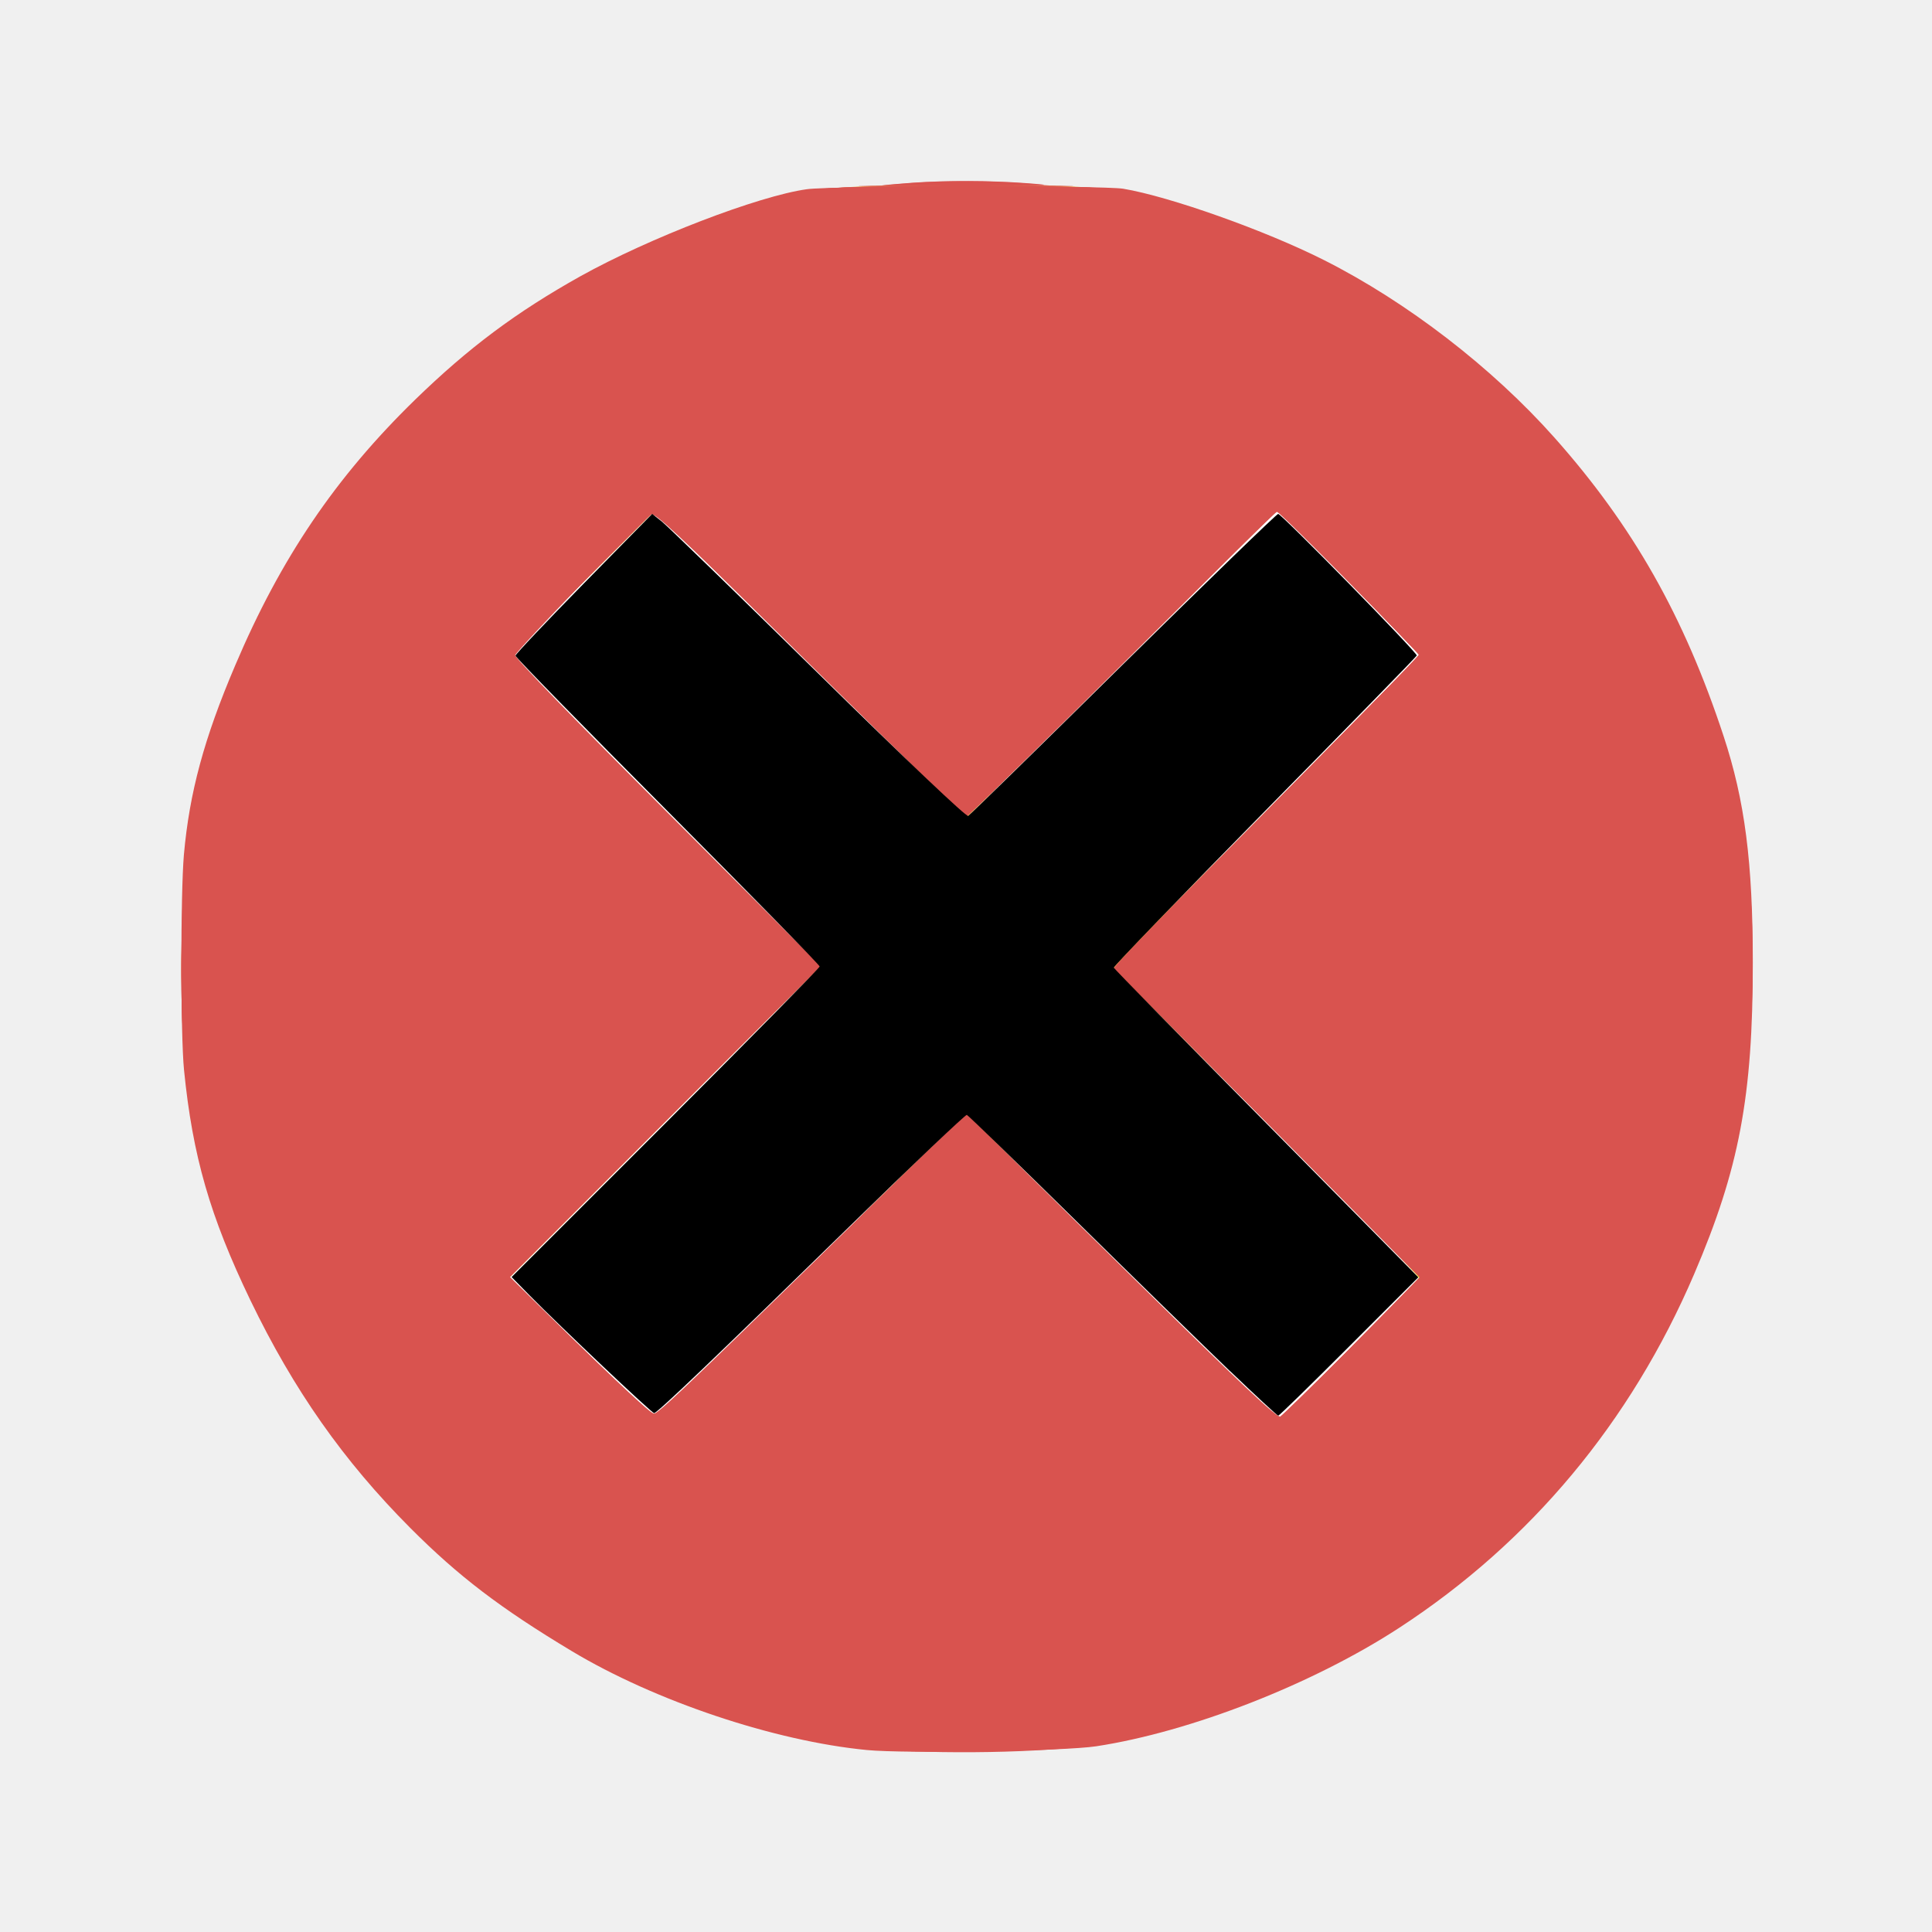
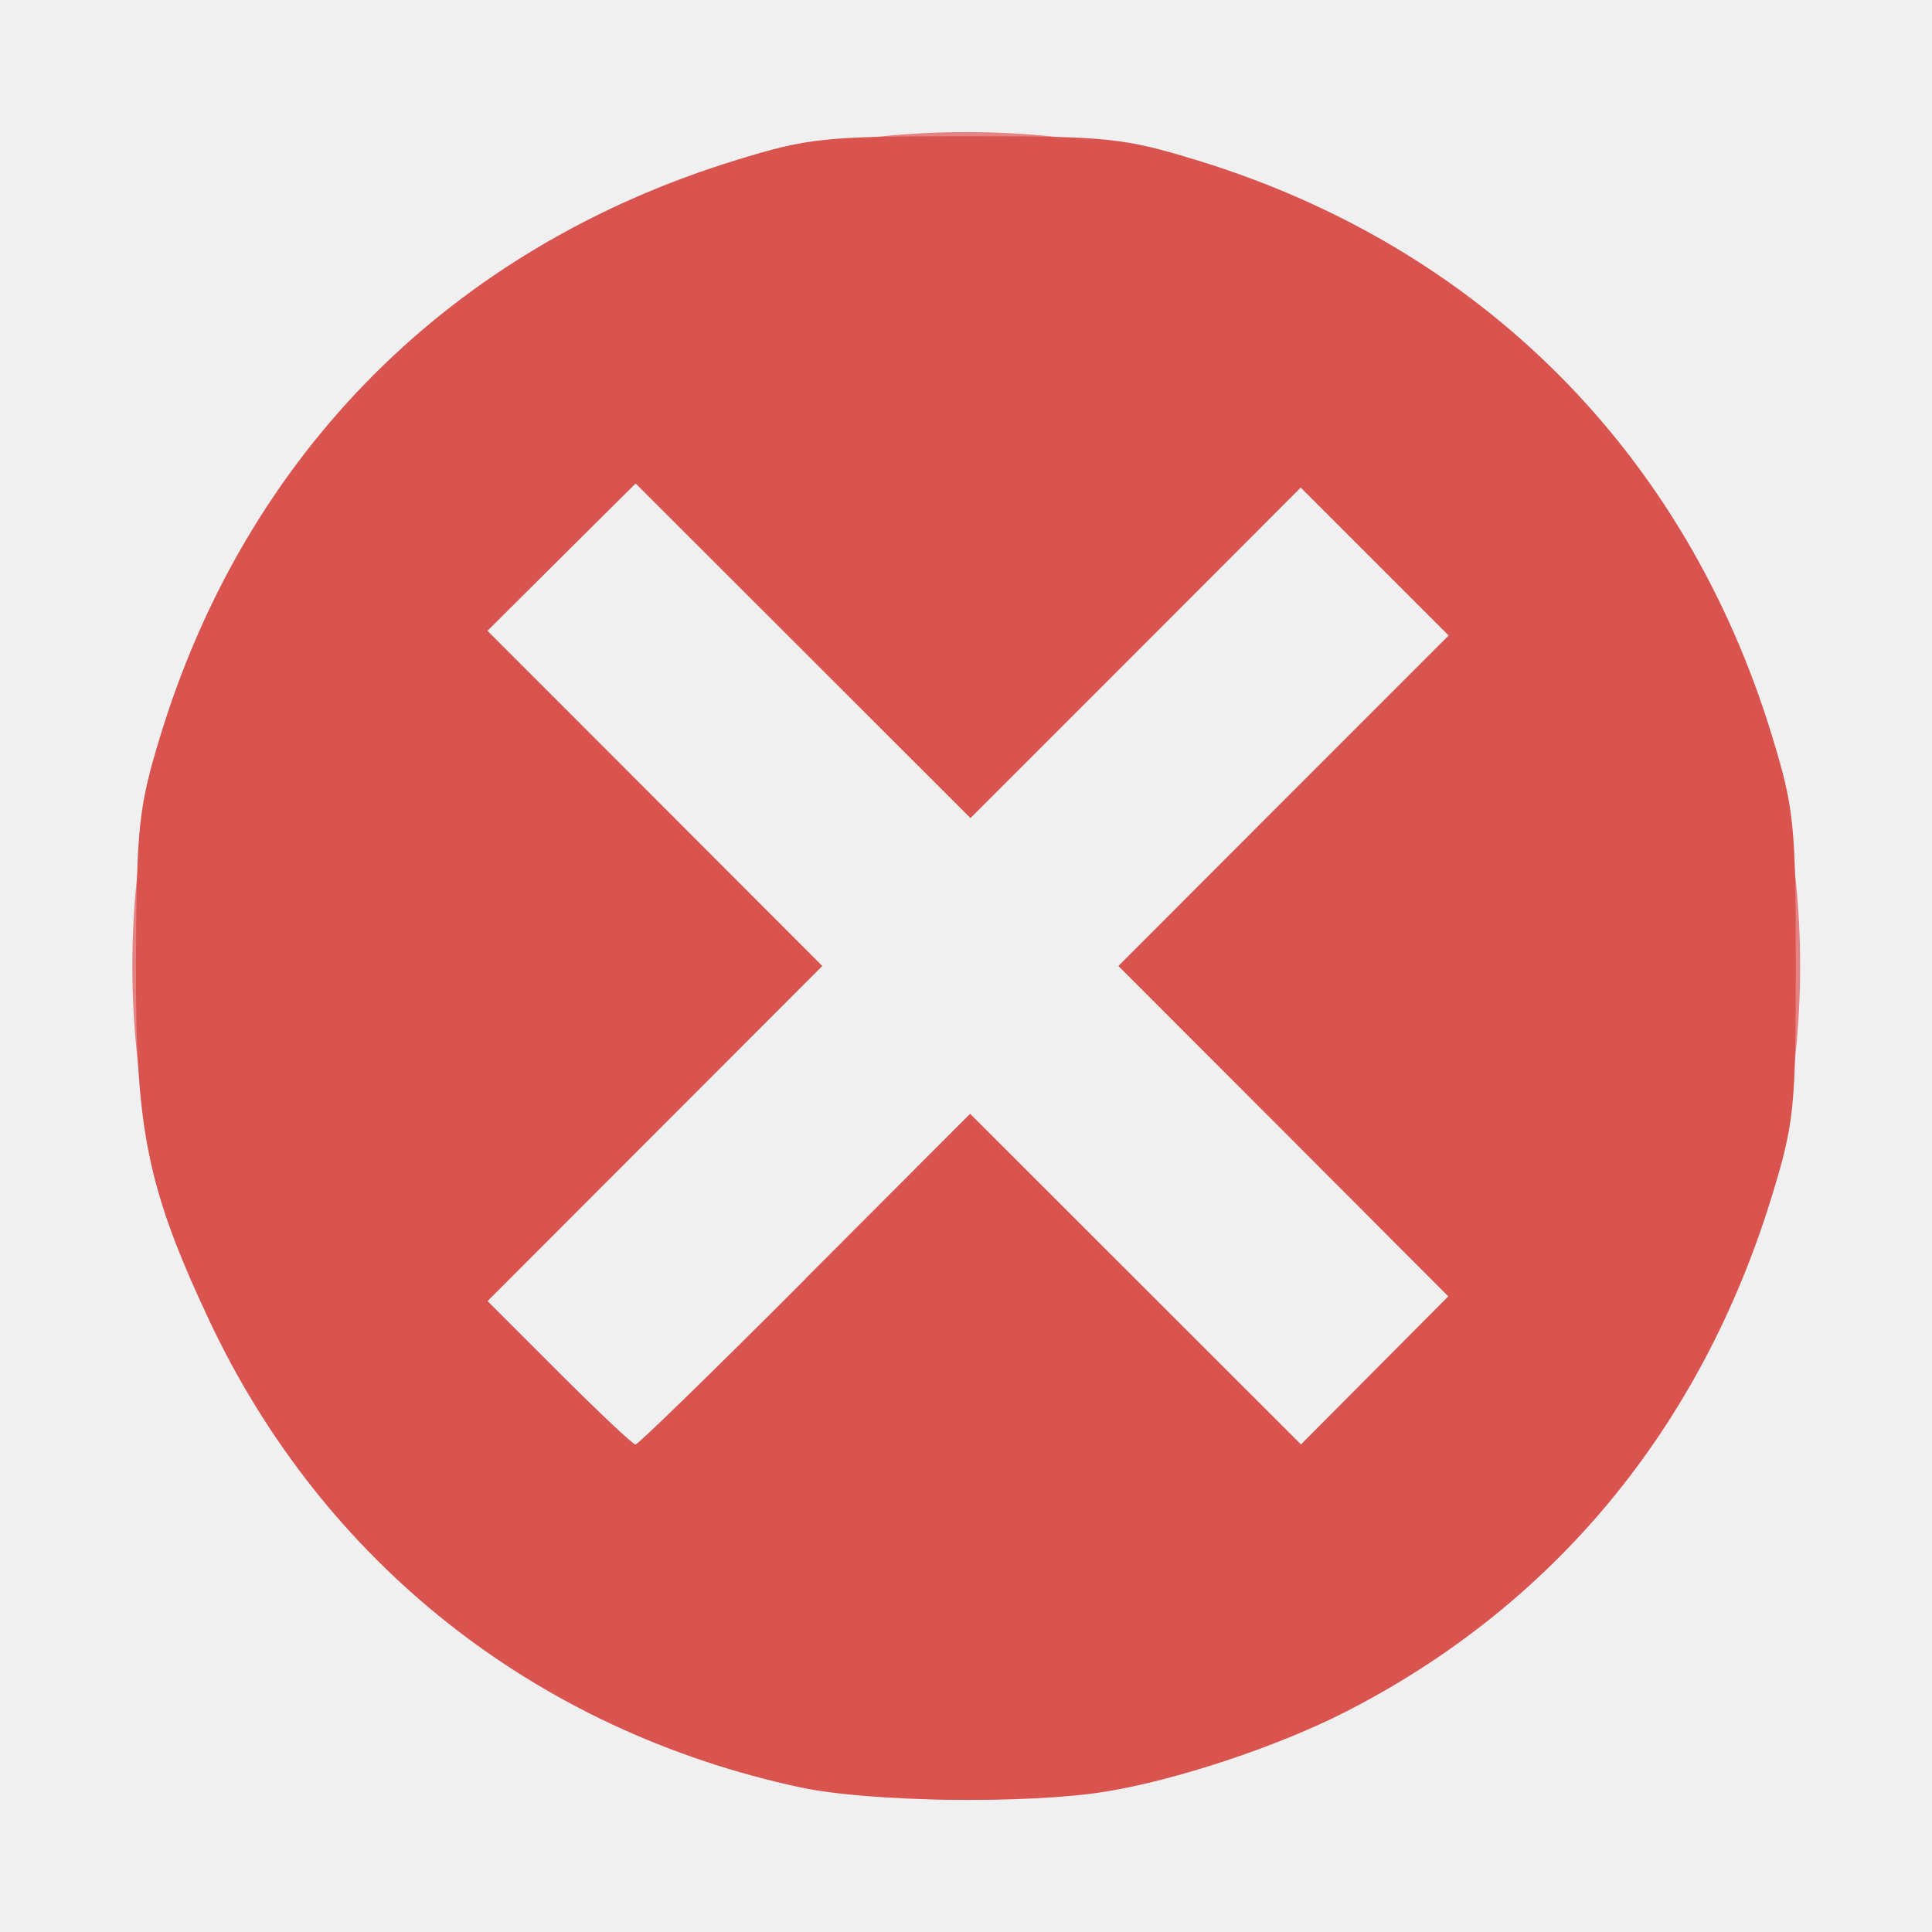
<svg xmlns="http://www.w3.org/2000/svg" width="16" height="16" viewBox="0 0 16 16" version="1.1" id="svg5">
  <defs id="defs9" />
-   <rect id="frame" width="16" height="16" fill="none" />
-   <path fill="#E05555" fill-opacity=".7" fill-rule="evenodd" d="M9.204 8l2.581-2.58-1.202-1.203-2.58 2.58-2.582-2.58L4.22 5.419 6.8 8l-2.58 2.58 1.201 1.203 2.581-2.58 2.581 2.58 1.202-1.202L9.205 8zm-1.202 6.5a6.5 6.5 0 1 1 0-13 6.5 6.5 0 0 1 0 13z" id="path3" />
-   <path style="opacity:1;fill:#ffffff;fill-opacity:1;stroke-width:0.068" d="M 4.847,11.118 4.307,10.575 5.594,9.288 6.88,8 5.593,6.712 4.306,5.424 4.865,4.865 5.424,4.306 6.712,5.593 8,6.88 9.288,5.593 10.576,4.306 11.135,4.865 11.694,5.424 10.407,6.712 9.12,8 10.407,9.288 11.694,10.576 11.135,11.135 10.576,11.694 9.288,10.407 8,9.12 6.728,10.39 C 6.029,11.089 5.441,11.661 5.421,11.661 c -0.019,0 -0.278,-0.244 -0.574,-0.543 z" id="path818" />
-   <path style="opacity:1;fill:#f0ad4e;fill-opacity:1;stroke-width:0.068" d="M 6.712,14.403 C 4.644,13.96 2.985,12.648 2.097,10.753 1.618,9.73 1.525,9.275 1.531,7.966 1.535,6.912 1.551,6.762 1.72,6.209 2.395,3.998 3.991,2.401 6.208,1.719 6.77,1.546 6.898,1.532 8,1.532 c 1.1,0 1.231,0.014 1.797,0.186 C 12.003,2.391 13.609,3.997 14.282,6.203 14.454,6.769 14.468,6.9 14.468,8 c 0,1.104 -0.013,1.229 -0.187,1.797 C 13.724,11.608 12.573,12.995 10.941,13.822 10.417,14.088 9.633,14.347 9.085,14.436 8.478,14.534 7.244,14.517 6.712,14.403 Z M 6.728,10.458 8,9.188 9.288,10.475 10.576,11.762 11.169,11.169 11.762,10.576 10.475,9.288 9.188,8 10.475,6.712 11.762,5.424 11.169,4.831 10.576,4.238 9.288,5.525 8,6.812 6.712,5.525 5.424,4.238 4.831,4.831 4.238,5.424 5.525,6.712 6.812,8 5.526,9.288 4.239,10.575 4.813,11.152 c 0.316,0.317 0.589,0.577 0.608,0.577 0.019,0 0.607,-0.572 1.307,-1.271 z" id="path814" />
-   <path style="opacity:1;fill:#f0ad4e;fill-opacity:1;stroke-width:0.004" d="m 14.462,8.695 c 0.004,-0.036 0.005,-1.322 1.36e-4,-1.385 -0.002,-0.027 -0.003,-0.048 -0.001,-0.047 0.001,0.001 0.006,0.041 0.011,0.089 0.04,0.394 0.043,0.804 0.009,1.201 -0.01,0.122 -0.015,0.163 -0.019,0.167 -0.002,0.002 -0.001,-0.009 5.47e-4,-0.025 z" id="path816" />
-   <path style="opacity:1;fill:#f0ad4e;fill-opacity:1;stroke-width:0.004" d="m 1.542,8.74 c -3.492e-4,-0.006 -0.004,-0.048 -0.009,-0.093 -0.036,-0.346 -0.041,-0.762 -0.015,-1.121 0.009,-0.127 0.016,-0.197 0.019,-0.197 0.001,-2e-6 9.502e-4,0.073 -8.914e-4,0.162 -0.005,0.222 -8.698e-4,1.02 0.005,1.14 0.003,0.053 0.004,0.102 0.003,0.108 -0.002,0.011 -0.002,0.011 -0.002,0.001 z" id="path819" />
-   <path style="opacity:1;fill:#f0ad4e;fill-opacity:1;stroke-width:0.004" d="m 5.168,11.438 c -0.057,-0.054 -0.274,-0.27 -0.483,-0.48 L 4.305,10.577 4.791,10.087 C 5.059,9.818 5.637,9.238 6.076,8.799 L 6.875,8.001 5.801,6.924 4.727,5.848 5.846,5.847 6.966,5.846 7.483,6.36 8.001,6.875 8.193,6.683 8.384,6.492 V 8 9.509 L 8.192,9.316 7.999,9.123 7.093,10.028 c -0.857,0.856 -1.15,1.146 -1.414,1.399 l -0.114,0.109 H 5.418 5.271 Z" id="path821" />
-   <path style="opacity:1;fill:#f0ad4e;fill-opacity:1;stroke-width:0.004" d="M 9.4,10.523 8.385,9.51 V 8.001 6.492 L 8.708,6.169 9.031,5.846 h 1.123 1.123 l -1.077,1.077 -1.077,1.077 1.261,1.261 1.261,1.261 v 0.055 0.055 l -0.452,0.452 -0.452,0.452 h -0.162 -0.162 z" id="path823" />
-   <path style="opacity:1;fill:#f0ad4e;fill-opacity:1;stroke-width:0.012" d="M 4.511,5.638 4.299,5.423 4.862,4.859 5.425,4.296 6.201,5.072 l 0.776,0.776 -1.126,0.003 -1.126,0.003 z" id="path825" />
-   <path style="opacity:1;fill:#f0bd4e;fill-opacity:1;stroke-width:0.012" d="M 10.15,5.848 9.032,5.842 9.805,5.069 10.578,4.296 11.142,4.86 11.705,5.423 11.486,5.639 11.267,5.854 Z" id="path827" />
-   <path style="opacity:1;fill:#f0bd4e;fill-opacity:1;stroke-width:0.012" d="M 4.781,11.059 4.299,10.576 5.58,9.287 6.861,7.998 5.58,6.714 C 4.875,6.007 4.298,5.425 4.298,5.42 c 0,-0.005 0.254,-0.262 0.564,-0.572 L 5.427,4.284 6.681,5.543 c 0.69,0.693 1.269,1.272 1.288,1.288 l 0.033,0.029 1.288,-1.288 1.288,-1.288 0.563,0.563 c 0.31,0.31 0.563,0.567 0.563,0.571 0,0.004 -0.58,0.587 -1.289,1.294 L 9.127,7.999 10.386,9.258 11.645,10.517 v 0.06 0.06 l -0.452,0.452 -0.452,0.452 H 10.572 10.405 L 9.201,10.337 7.997,9.134 6.789,10.337 5.581,11.541 H 5.422 5.263 Z" id="path829" />
-   <path style="opacity:1;fill:#f0bd4e;fill-opacity:1;stroke-width:0.012" d="m 5.339,11.602 -0.064,-0.059 0.143,-4.57e-4 0.143,-4.56e-4 -0.059,0.06 c -0.032,0.033 -0.068,0.06 -0.08,0.06 -0.011,0 -0.049,-0.027 -0.084,-0.059 z" id="path831" />
-   <path style="opacity:1;fill:#f0bd4e;fill-opacity:1;stroke-width:0.012" d="m 10.494,11.619 -0.077,-0.078 h 0.161 0.161 l -0.077,0.078 c -0.042,0.043 -0.08,0.078 -0.084,0.078 -0.004,0 -0.041,-0.035 -0.084,-0.078 z" id="path833" />
-   <path style="opacity:1;fill:#f0bd4e;fill-opacity:1;stroke-width:0.012" d="m 11.645,10.574 v -0.056 l 0.03,0.028 0.03,0.028 -0.026,0.028 c -0.014,0.015 -0.028,0.028 -0.03,0.028 -0.002,0 -0.004,-0.025 -0.004,-0.056 z" id="path835" />
-   <path style="opacity:1;fill:#ff00ff;fill-opacity:1;stroke-width:0.004" d="m 10.496,11.622 c -0.044,-0.043 -0.082,-0.078 -0.085,-0.078 -0.003,0 -0.547,-0.542 -1.209,-1.204 L 7.998,9.136 7.594,9.538 c -0.222,0.221 -0.765,0.762 -1.207,1.203 -0.625,0.623 -0.806,0.801 -0.814,0.802 -0.008,8.65e-4 -0.024,0.014 -0.056,0.045 -0.054,0.053 -0.079,0.072 -0.093,0.072 -0.017,0 -0.055,-0.028 -0.117,-0.087 -0.018,-0.017 -0.034,-0.03 -0.037,-0.03 -0.003,0 -0.223,-0.218 -0.49,-0.484 L 4.296,10.575 4.564,10.307 C 4.711,10.159 5.241,9.626 5.741,9.122 6.241,8.618 6.697,8.159 6.754,8.102 L 6.858,7.997 6.149,7.287 5.44,6.577 l 1.136,-9.832e-4 1.136,-9.832e-4 0.142,0.141 c 0.078,0.077 0.143,0.141 0.145,0.141 0.002,0 0.066,-0.063 0.144,-0.141 l 0.141,-0.141 1.137,5.47e-5 1.137,5.47e-5 -0.714,0.712 -0.714,0.712 1.086,1.086 1.086,1.086 v 0.406 0.406 l -0.354,0.354 c -0.195,0.195 -0.358,0.356 -0.363,0.358 -0.008,0.004 -0.014,-4.83e-4 -0.088,-0.074 z" id="path855" />
-   <path style="opacity:1;fill:#ffff00;fill-opacity:1;stroke-width:0.004" d="M 9.289,10.471 8,9.184 7.164,10.019 C 6.11,11.071 5.61,11.563 5.455,11.699 l -0.033,0.029 -0.016,-0.012 C 5.385,11.7 5.307,11.63 5.215,11.543 5.173,11.504 4.938,11.27 4.691,11.024 L 4.242,10.576 5.528,9.288 6.815,8.001 6.536,7.721 C 6.383,7.566 6.063,7.246 5.825,7.008 l -0.432,-0.433 0.021,0.001 0.021,0.001 0.709,0.71 0.709,0.71 -0.127,0.128 C 6.657,8.195 6.21,8.646 5.733,9.126 5.256,9.606 4.737,10.129 4.579,10.287 l -0.287,0.288 0.48,0.481 c 0.264,0.264 0.489,0.487 0.5,0.494 0.011,0.007 0.037,0.029 0.058,0.049 0.074,0.068 0.092,0.074 0.127,0.046 0.011,-0.009 0.039,-0.034 0.061,-0.055 0.023,-0.022 0.047,-0.041 0.053,-0.044 0.013,-0.005 0.534,-0.522 1.743,-1.726 l 0.682,-0.679 1.03,1.029 c 1.253,1.252 1.516,1.512 1.545,1.528 0.005,0.003 0.009,0.002 0.016,-0.002 0.005,-0.003 0.167,-0.163 0.361,-0.356 l 0.353,-0.351 v 0.023 0.023 l -0.362,0.362 -0.362,0.362 z" id="path857" />
-   <path style="opacity:1;fill:#ffff00;fill-opacity:1;stroke-width:0.004" d="M 7.821,6.679 C 7.723,6.583 7.146,6.005 6.537,5.395 5.929,4.784 5.429,4.284 5.428,4.283 c -0.005,-0.002 -1.124,1.121 -1.128,1.131 -0.002,0.007 0.011,0.023 0.098,0.113 0.055,0.057 0.302,0.306 0.548,0.554 0.246,0.247 0.457,0.46 0.469,0.473 l 0.021,0.023 -0.023,-0.002 -0.023,-0.002 L 4.816,5.998 4.241,5.423 4.832,4.832 5.423,4.241 6.324,5.142 C 6.82,5.637 7.4,6.216 7.613,6.429 L 8.001,6.816 9.288,5.529 10.575,4.242 10.939,4.605 11.302,4.968 V 4.986 5.003 L 10.941,4.642 10.579,4.281 9.305,5.554 C 8.604,6.255 8.023,6.833 8.014,6.84 l -0.016,0.013 z" id="path859" />
-   <path style="opacity:1;fill:#ffff00;fill-opacity:1;stroke-width:0.004" d="M 6.426,8.387 C 6.637,8.176 6.81,8.001 6.81,7.999 c 0,-0.002 -0.578,-0.582 -1.284,-1.288 C 4.819,6.005 4.241,5.426 4.24,5.424 4.239,5.42 5.422,4.237 5.424,4.24 c 0.001,9.833e-4 0.58,0.58 1.287,1.286 0.707,0.706 1.287,1.284 1.289,1.283 0.002,-7.332e-4 0.582,-0.58 1.289,-1.286 L 10.576,4.238 10.939,4.601 11.302,4.964 V 4.986 5.007 L 10.941,4.646 10.579,4.285 10.108,4.755 C 9.848,5.014 9.332,5.53 8.96,5.901 L 8.284,6.575 9.422,6.574 c 0.626,-4.772e-4 1.138,-8.04e-5 1.138,8.815e-4 0,9.62e-4 -0.321,0.322 -0.713,0.713 L 9.133,7.999 9.519,8.385 9.905,8.771 H 7.974 6.042 Z M 7.063,5.924 C 6.705,5.566 6.191,5.05 5.92,4.779 L 5.427,4.284 4.993,4.718 C 4.524,5.187 4.302,5.412 4.302,5.419 c 0,0.009 0.088,0.099 0.722,0.737 L 5.44,6.575 H 6.577 7.714 Z" id="path861" />
-   <path style="opacity:1;fill:#ffff00;fill-opacity:1;stroke-width:0.004" d="M 9.024,5.837 C 9.432,5.43 9.948,4.915 10.172,4.691 l 0.407,-0.407 0.361,0.361 0.361,0.361 v 0.412 0.412 L 10.93,6.203 10.558,6.575 9.421,6.575 8.284,6.575 Z" id="path863" />
-   <path style="opacity:1;fill:#ffff00;fill-opacity:1;stroke-width:0.004" d="M 5.03,6.162 C 4.532,5.661 4.315,5.44 4.307,5.428 4.301,5.42 4.302,5.418 4.316,5.401 4.324,5.39 4.577,5.135 4.879,4.833 L 5.427,4.284 5.929,4.788 c 0.277,0.277 0.791,0.793 1.144,1.146 L 7.714,6.575 H 6.577 5.44 Z" id="path865" />
-   <path style="opacity:1;fill:#ffff00;fill-opacity:1;stroke-width:0.004" d="M 6.07,8.742 C 6.085,8.727 6.257,8.554 6.452,8.359 6.647,8.163 6.805,8.002 6.805,7.999 6.804,7.996 6.227,7.417 5.522,6.71 4.818,6.004 4.241,5.425 4.24,5.424 c -0.001,-0.004 1.182,-1.186 1.184,-1.184 0.001,9.833e-4 0.549,0.548 1.218,1.215 0.669,0.667 1.248,1.244 1.287,1.283 L 8.001,6.808 8.36,6.45 C 8.557,6.254 9.135,5.676 9.645,5.167 10.154,4.658 10.573,4.241 10.576,4.24 c 0.003,-5.745e-4 0.167,0.161 0.365,0.359 l 0.36,0.361 v 0.437 0.437 l -1.082,1.082 -1.082,1.082 0.386,0.386 0.386,0.386 h -1.933 -1.933 z" id="path867" />
-   <path style="opacity:1;fill:#ffff00;fill-opacity:1;stroke-width:0.004" d="M 10.606,9.469 C 10.225,9.087 9.739,8.6 9.526,8.387 L 9.14,7.999 10.22,6.919 l 1.08,-1.08 0.001,0.02 0.001,0.02 -1.06,1.06 -1.06,1.06 1.06,1.06 1.06,1.06 -0.001,0.022 -0.001,0.022 z" id="path869" />
-   <path style="opacity:1;fill:#ffff00;fill-opacity:1;stroke-width:0.004" d="M 4.443,10.78 4.24,10.576 5.196,9.619 c 0.963,-0.964 1.606,-1.613 1.606,-1.619 0,-0.004 -0.696,-0.704 -1.698,-1.707 L 4.552,5.74 5.74,5.739 6.929,5.738 7.294,6.102 C 7.495,6.302 7.736,6.543 7.83,6.636 L 8.001,6.806 8.536,6.272 9.072,5.738 h 1.115 1.115 v 0.073 0.073 L 10.244,6.942 9.187,8 10.244,9.057 11.302,10.115 v 0.435 0.435 L 10.551,10.984 9.8,10.983 8.9,10.085 7.999,9.187 7.302,9.884 c -0.384,0.383 -0.789,0.787 -0.901,0.898 l -0.203,0.202 -0.775,1.52e-4 -0.775,1.52e-4 z" id="path871" />
-   <path style="opacity:1;fill:#ffff00;fill-opacity:1;stroke-width:0.011" d="M 9.293,10.483 C 8.586,9.78 8.003,9.204 7.999,9.204 c -0.005,0 -0.435,0.425 -0.957,0.945 -0.916,0.913 -1.599,1.58 -1.618,1.58 -0.021,0 -0.218,-0.187 -0.692,-0.656 L 4.232,10.576 5.515,9.29 6.799,8.004 6.601,7.803 C 6.492,7.692 5.915,7.112 5.318,6.514 L 4.232,5.425 4.828,4.83 5.424,4.234 6.707,5.512 c 0.706,0.703 1.289,1.278 1.296,1.278 0.007,0 0.589,-0.575 1.292,-1.279 l 1.279,-1.279 0.365,0.365 0.365,0.365 3.3e-5,0.464 3.3e-5,0.464 -1.055,1.055 -1.055,1.055 1.055,1.055 1.055,1.055 -4.4e-5,0.463 -4.4e-5,0.463 -0.362,0.362 -0.362,0.362 -1.286,-1.279 z" id="path873" />
-   <path style="opacity:1;fill:#ffff00;fill-opacity:1;stroke-width:0.011" d="M 11.303,10.571 V 10.166 l 0.204,0.204 0.204,0.204 -0.202,0.202 c -0.111,0.111 -0.203,0.202 -0.204,0.202 -0.002,0 -0.003,-0.183 -0.003,-0.406 z" id="path875" />
-   <path style="opacity:1;fill:#ffff00;fill-opacity:1;stroke-width:0.011" d="M 11.303,5.42 V 5.006 l 0.207,0.207 0.207,0.207 -0.207,0.207 -0.207,0.207 z" id="path877" />
-   <path style="opacity:1;fill:#ffff00;fill-opacity:1;stroke-width:0.004" d="M 10.424,11.61 C 10.34,11.526 9.966,11.155 9.594,10.785 8.7,9.896 8.455,9.653 8.094,9.297 c -0.05,-0.049 -0.092,-0.089 -0.095,-0.089 -0.007,0 -0.24,0.23 -0.866,0.851 L 6.602,10.588 6.601,9.396 6.6,8.203 6.698,8.104 6.796,8.005 6.781,7.987 C 6.772,7.977 6.728,7.931 6.683,7.886 L 6.6,7.804 V 7.489 7.173 H 8.31 10.02 L 9.607,7.586 9.194,7.999 l 1.056,1.056 1.056,1.056 0.002,0.029 0.002,0.029 0.203,0.202 c 0.111,0.111 0.203,0.203 0.203,0.205 0,0.002 -0.091,0.094 -0.203,0.204 l -0.203,0.201 v 0.027 0.027 l -0.364,0.364 -0.364,0.364 z" id="path879" />
-   <path style="opacity:1;fill:#ffff00;fill-opacity:1;stroke-width:0.004" d="m 11.311,11.002 v -0.021 l 0.199,-0.197 c 0.109,-0.108 0.2,-0.201 0.202,-0.205 0.002,-0.007 -0.03,-0.04 -0.199,-0.21 l -0.201,-0.202 -0.003,-0.021 -0.003,-0.021 0.226,0.226 0.226,0.226 -0.224,0.224 -0.224,0.224 z" id="path881" />
-   <path style="opacity:1;fill:#ffff00;fill-opacity:1;stroke-width:0.004" d="M 6.6,6.28 V 5.405 l 0.348,0.345 c 0.456,0.453 0.855,0.846 0.966,0.953 l 0.089,0.086 0.058,-0.055 C 8.167,6.633 8.697,6.106 9.641,5.163 L 10.575,4.23 10.941,4.596 c 0.201,0.201 0.366,0.369 0.367,0.372 1.99e-4,0.003 1.29e-4,0.013 -1.61e-4,0.021 -5.23e-4,0.016 -3.32e-4,0.016 0.205,0.221 0.113,0.113 0.205,0.207 0.205,0.209 0,0.002 -0.092,0.096 -0.205,0.209 l -0.205,0.205 -0.002,0.029 -0.002,0.029 -0.633,0.633 -0.633,0.633 H 8.32 6.6 Z" id="path883" />
-   <path style="opacity:1;fill:#ffff00;fill-opacity:1;stroke-width:0.004" d="M 6.6,6.281 V 5.405 L 6.703,5.506 c 0.057,0.056 0.299,0.295 0.538,0.532 0.484,0.48 0.756,0.746 0.762,0.746 0.008,0 0.242,-0.231 1.093,-1.08 C 9.585,5.217 10.118,4.686 10.28,4.524 l 0.295,-0.294 0.359,0.358 c 0.197,0.197 0.364,0.365 0.37,0.373 0.006,0.008 0.01,0.017 0.009,0.021 -0.001,0.003 -9.79e-4,0.01 4.47e-4,0.016 0.002,0.007 0.076,0.084 0.204,0.213 0.111,0.111 0.201,0.205 0.201,0.209 0,0.003 -0.092,0.098 -0.204,0.211 l -0.204,0.205 -0.002,0.027 -0.002,0.027 -0.633,0.634 -0.633,0.634 H 8.32 6.6 Z" id="path885" />
-   <path style="opacity:1;fill:#ffff00;fill-opacity:1;stroke-width:0.004" d="m 11.311,5.854 c 0,-0.015 0.003,-0.019 0.198,-0.216 0.109,-0.11 0.201,-0.205 0.204,-0.21 0.005,-0.009 0.004,-0.011 -0.009,-0.027 -0.008,-0.009 -0.093,-0.097 -0.189,-0.194 -0.186,-0.189 -0.202,-0.207 -0.2,-0.217 8.27e-4,-0.004 0.081,0.074 0.221,0.214 l 0.22,0.22 -0.223,0.223 -0.223,0.223 z" id="path887" />
-   <path style="opacity:1;fill:#ffffff;fill-opacity:0;stroke-width:0.004" d="M 6.6,6.28 V 5.405 l 0.03,0.029 c 0.017,0.016 0.26,0.256 0.54,0.533 0.607,0.6 0.813,0.802 0.826,0.81 0.009,0.006 0.011,0.005 0.059,-0.041 0.068,-0.064 0.775,-0.767 1.724,-1.715 0.435,-0.435 0.793,-0.79 0.796,-0.79 0.006,0 0.723,0.722 0.733,0.738 0.005,0.008 0.008,0.015 0.008,0.017 3e-6,0.002 0.001,0.002 0.003,0.002 0.004,-0.001 0.437,0.431 0.437,0.437 0,0.002 -0.101,0.105 -0.225,0.229 -0.147,0.147 -0.225,0.227 -0.225,0.232 0,0.005 -0.212,0.22 -0.632,0.64 L 10.044,7.156 H 8.322 6.6 Z" id="path889" />
-   <path style="opacity:1;fill:#ffffff;fill-opacity:1;stroke-width:0.022" d="M 9.296,10.504 C 8.6,9.812 8.023,9.239 8.014,9.229 8.004,9.219 7.636,9.569 7.196,10.007 5.691,11.503 5.439,11.744 5.404,11.725 5.387,11.715 5.112,11.454 4.795,11.145 L 4.217,10.584 5.505,9.294 6.793,8.004 5.506,6.717 4.219,5.431 4.822,4.83 5.424,4.229 6.712,5.502 8.001,6.776 8.436,6.346 C 8.675,6.11 9.257,5.534 9.729,5.066 l 0.858,-0.851 0.584,0.597 c 0.321,0.328 0.584,0.604 0.584,0.612 1.55e-4,0.008 -0.573,0.593 -1.274,1.3 l -1.275,1.284 1.278,1.278 c 0.703,0.703 1.272,1.286 1.266,1.297 -0.03,0.048 -1.15,1.179 -1.168,1.179 -0.011,0 -0.589,-0.566 -1.285,-1.258 z" id="path891" />
-   <path style="opacity:1;fill:#d9534f;fill-opacity:1;stroke-width:0.022" d="M 7.313,14.487 C 6.688,14.443 6.039,14.272 5.357,13.972 4.993,13.811 4.723,13.662 4.374,13.43 3.986,13.171 3.769,12.993 3.41,12.636 2.8,12.029 2.359,11.378 1.99,10.544 1.74,9.978 1.618,9.559 1.57,9.099 1.557,8.978 1.536,8.782 1.524,8.664 1.473,8.181 1.516,7.015 1.599,6.624 1.724,6.032 2.044,5.24 2.4,4.643 3.225,3.261 4.477,2.281 6.106,1.742 6.715,1.541 6.704,1.542 7.998,1.542 c 1.307,0 1.285,-0.002 1.955,0.22 1.067,0.354 1.909,0.866 2.665,1.623 0.744,0.744 1.266,1.597 1.613,2.637 0.187,0.561 0.216,0.728 0.266,1.564 0.024,0.395 0.022,0.524 -0.011,1.005 -0.044,0.626 -0.082,0.849 -0.223,1.287 -0.454,1.411 -1.226,2.513 -2.347,3.35 -0.657,0.491 -1.361,0.833 -2.206,1.072 -0.593,0.167 -0.914,0.204 -1.734,0.199 -0.31,-0.002 -0.608,-0.007 -0.663,-0.011 z m 3.635,-3.084 c 0.194,-0.197 0.457,-0.465 0.583,-0.594 l 0.229,-0.235 -1.26,-1.267 C 9.807,8.609 9.232,8.031 9.223,8.022 c -0.009,-0.009 0.557,-0.594 1.259,-1.3 0.701,-0.706 1.272,-1.292 1.268,-1.301 -0.004,-0.009 -0.267,-0.284 -0.585,-0.61 L 10.586,4.218 9.302,5.494 C 8.596,6.196 8.009,6.768 7.998,6.764 7.987,6.76 7.402,6.188 6.699,5.494 L 5.42,4.23 4.831,4.82 C 4.507,5.144 4.242,5.419 4.242,5.431 c 0,0.012 0.574,0.596 1.276,1.298 L 6.794,8.005 5.506,9.293 4.219,10.58 4.775,11.121 c 0.306,0.298 0.579,0.555 0.607,0.573 0.063,0.04 -0.032,0.127 1.417,-1.297 C 7.408,9.797 7.93,9.288 7.958,9.266 l 0.051,-0.04 1.282,1.267 c 0.705,0.697 1.287,1.267 1.293,1.268 0.006,3.36e-4 0.17,-0.161 0.365,-0.358 z" id="path846" />
-   <path style="opacity:1;fill:#d9534f;fill-opacity:1;stroke-width:0.022" d="M 7.301,14.491 C 6.579,14.445 5.775,14.207 5.004,13.811 4.701,13.655 4.167,13.314 3.94,13.131 3.214,12.545 2.596,11.784 2.177,10.958 1.658,9.935 1.502,9.263 1.502,8.04 1.502,7.455 1.528,6.992 1.579,6.69 1.652,6.257 1.881,5.628 2.186,5.024 2.511,4.38 2.862,3.892 3.367,3.386 4.131,2.62 5.036,2.082 6.212,1.696 6.66,1.549 6.717,1.544 7.972,1.543 c 0.705,-5.338e-4 1.185,0.008 1.296,0.024 0.337,0.047 1.057,0.294 1.57,0.539 1.14,0.544 2.134,1.455 2.793,2.559 0.263,0.441 0.562,1.141 0.707,1.66 0.162,0.578 0.219,1.538 0.145,2.425 -0.054,0.639 -0.134,0.978 -0.38,1.6 -0.525,1.33 -1.359,2.363 -2.525,3.125 -0.684,0.447 -1.64,0.83 -2.407,0.962 -0.415,0.072 -1.226,0.095 -1.87,0.054 z M 11.18,11.167 11.765,10.582 11.4,10.212 C 11.2,10.008 10.634,9.436 10.141,8.94 9.649,8.444 9.243,8.029 9.239,8.017 9.232,7.997 9.384,7.84 11,6.199 L 11.758,5.429 11.641,5.304 C 11.577,5.235 11.312,4.961 11.052,4.695 L 10.58,4.211 9.449,5.336 C 8.827,5.954 8.246,6.53 8.158,6.614 L 7.998,6.768 7.628,6.404 C 7.424,6.204 6.849,5.635 6.349,5.14 5.849,4.645 5.43,4.239 5.417,4.239 c -0.03,0 -1.178,1.174 -1.171,1.197 0.003,0.01 0.577,0.59 1.275,1.29 l 1.269,1.273 -1.288,1.288 -1.288,1.288 0.395,0.385 c 0.607,0.593 0.775,0.748 0.811,0.748 0.038,0 0.427,-0.371 1.667,-1.589 0.475,-0.467 0.878,-0.857 0.894,-0.866 0.033,-0.018 0.019,-0.032 1.581,1.511 0.55,0.544 1.008,0.988 1.017,0.988 0.009,0 0.279,-0.263 0.601,-0.585 z" id="path848" />
-   <path style="opacity:1;fill:#d9534f;fill-opacity:1;stroke-width:0.022" d="M 7.179,14.493 C 6.414,14.419 5.425,14.088 4.734,13.673 4.143,13.318 3.796,13.053 3.398,12.654 2.844,12.098 2.432,11.511 2.074,10.769 1.739,10.073 1.595,9.574 1.524,8.861 1.495,8.571 1.495,7.4 1.523,7.078 1.569,6.563 1.69,6.115 1.948,5.51 2.325,4.622 2.78,3.951 3.437,3.311 3.88,2.88 4.275,2.585 4.808,2.287 5.376,1.971 6.28,1.623 6.682,1.567 c 0.208,-0.029 2.449,-0.032 2.62,-0.004 0.383,0.064 1.176,0.345 1.663,0.591 0.686,0.346 1.392,0.889 1.909,1.471 0.648,0.729 1.073,1.478 1.4,2.471 0.176,0.534 0.242,1.043 0.242,1.878 3.8e-4,1.107 -0.113,1.707 -0.486,2.578 -0.525,1.225 -1.354,2.219 -2.441,2.928 -0.716,0.467 -1.726,0.862 -2.511,0.982 -0.264,0.04 -1.581,0.062 -1.899,0.031 z m 4.02,-3.346 0.561,-0.564 -1.257,-1.273 C 9.812,8.61 9.243,8.027 9.239,8.016 9.231,7.994 9.314,7.908 10.868,6.33 L 11.758,5.426 11.574,5.236 C 11.079,4.724 10.593,4.239 10.575,4.239 c -0.011,0 -0.543,0.52 -1.182,1.156 C 8.753,6.032 8.177,6.601 8.113,6.659 L 7.996,6.767 7.759,6.534 C 7.629,6.406 7.052,5.838 6.477,5.271 5.611,4.419 5.423,4.244 5.392,4.261 5.333,4.292 4.276,5.388 4.267,5.426 4.262,5.447 4.755,5.956 5.526,6.728 L 6.793,7.996 5.506,9.283 4.219,10.571 4.567,10.914 c 0.46,0.454 0.822,0.794 0.847,0.794 0.035,0 0.251,-0.205 1.404,-1.332 0.621,-0.607 1.145,-1.113 1.163,-1.123 0.025,-0.014 0.34,0.284 1.311,1.239 0.995,0.98 1.285,1.253 1.312,1.239 0.019,-0.01 0.287,-0.273 0.595,-0.583 z" id="path850" />
-   <path style="opacity:1;fill:#d9534f;fill-opacity:1;stroke-width:0.006" d="m 7.114,1.541 c 0.09,-0.007 1.676,-0.007 1.771,4.38e-5 0.047,0.003 -0.256,0.005 -0.884,0.005 -0.631,0 -0.932,-0.002 -0.887,-0.005 z" id="path852" />
-   <path style="opacity:1;fill:#d9534f;fill-opacity:1;stroke-width:0.006" d="m 7.302,1.536 c 0.002,-0.002 0.156,-0.016 0.259,-0.023 0.271,-0.019 0.643,-0.018 0.928,0.003 0.266,0.02 0.253,0.02 -0.486,0.021 -0.387,4.056e-4 -0.703,-2.482e-4 -0.702,-0.001 z" id="path854" />
-   <path style="opacity:1;fill:#000000;fill-opacity:1;stroke-width:0.022" d="M 10.186,11.355 C 9.974,11.151 9.401,10.592 8.913,10.112 8.425,9.632 8.017,9.236 8.007,9.233 7.996,9.229 7.557,9.647 7.031,10.161 c -1.101,1.076 -1.589,1.542 -1.614,1.542 -0.019,0 -0.781,-0.721 -1.026,-0.97 L 4.237,10.576 5.513,9.3 C 6.214,8.598 6.788,8.015 6.788,8.004 6.788,7.992 6.222,7.414 5.529,6.718 4.836,6.022 4.269,5.443 4.269,5.43 c 0,-0.012 0.255,-0.281 0.566,-0.598 l 0.566,-0.576 0.081,0.064 C 5.527,4.356 6.109,4.922 6.777,5.578 7.52,6.309 8.002,6.766 8.018,6.757 8.032,6.749 8.611,6.183 9.303,5.499 9.996,4.816 10.573,4.256 10.585,4.256 c 0.028,0 1.156,1.152 1.148,1.173 -0.003,0.009 -0.57,0.59 -1.261,1.292 -0.69,0.702 -1.252,1.284 -1.248,1.293 0.003,0.009 0.572,0.59 1.264,1.29 l 1.258,1.274 -0.573,0.573 c -0.315,0.315 -0.579,0.573 -0.587,0.573 -0.008,0 -0.188,-0.167 -0.4,-0.37 z" id="path849" />
+   <rect id="frame" width="17" height="17" x="-0.5" y="-0.5" style="fill:none;stroke-width:1.062" />
+   <path d="M 9.279,8 12.022,5.259 10.744,3.981 8.003,6.722 5.26,3.981 3.984,5.258 6.725,8 3.984,10.741 5.26,12.019 8.002,9.278 10.744,12.019 12.022,10.742 9.28,8 Z m -1.277,6.906 a 6.906,6.906 0 1 1 0,-13.812 6.906,6.906 0 0 1 0,13.812 z" id="path3" style="fill:#e05555;fill-opacity:0.7;fill-rule:evenodd;stroke-width:1.062" />
+   <path style="opacity:1;fill:#d9534f;fill-opacity:1;stroke-width:0.072" d="M 6.631,14.803 C 4.434,14.332 2.672,12.938 1.728,10.925 1.219,9.838 1.121,9.354 1.126,7.964 1.131,6.844 1.148,6.684 1.327,6.097 2.044,3.747 3.74,2.051 6.096,1.326 6.694,1.142 6.829,1.128 8,1.128 c 1.169,0 1.308,0.014 1.909,0.198 2.344,0.715 4.05,2.421 4.765,4.765 C 14.858,6.692 14.872,6.831 14.872,8 c 0,1.173 -0.014,1.306 -0.199,1.909 -0.591,1.924 -1.814,3.398 -3.548,4.277 -0.557,0.282 -1.39,0.558 -1.972,0.652 -0.644,0.104 -1.956,0.086 -2.521,-0.035 z m 0.036,-4.21 1.367,-1.369 1.37,1.369 1.37,1.369 0.61,-0.613 0.61,-0.613 L 10.629,9.368 9.262,8 10.629,6.631 11.997,5.263 11.384,4.65 10.772,4.038 9.405,5.407 8.037,6.775 6.651,5.39 5.264,4.004 4.65,4.614 4.037,5.224 5.424,6.612 6.81,8 5.424,9.387 4.038,10.775 l 0.594,0.594 c 0.327,0.327 0.61,0.594 0.631,0.594 0.021,0 0.653,-0.616 1.405,-1.369 z" id="path818" />
</svg>
